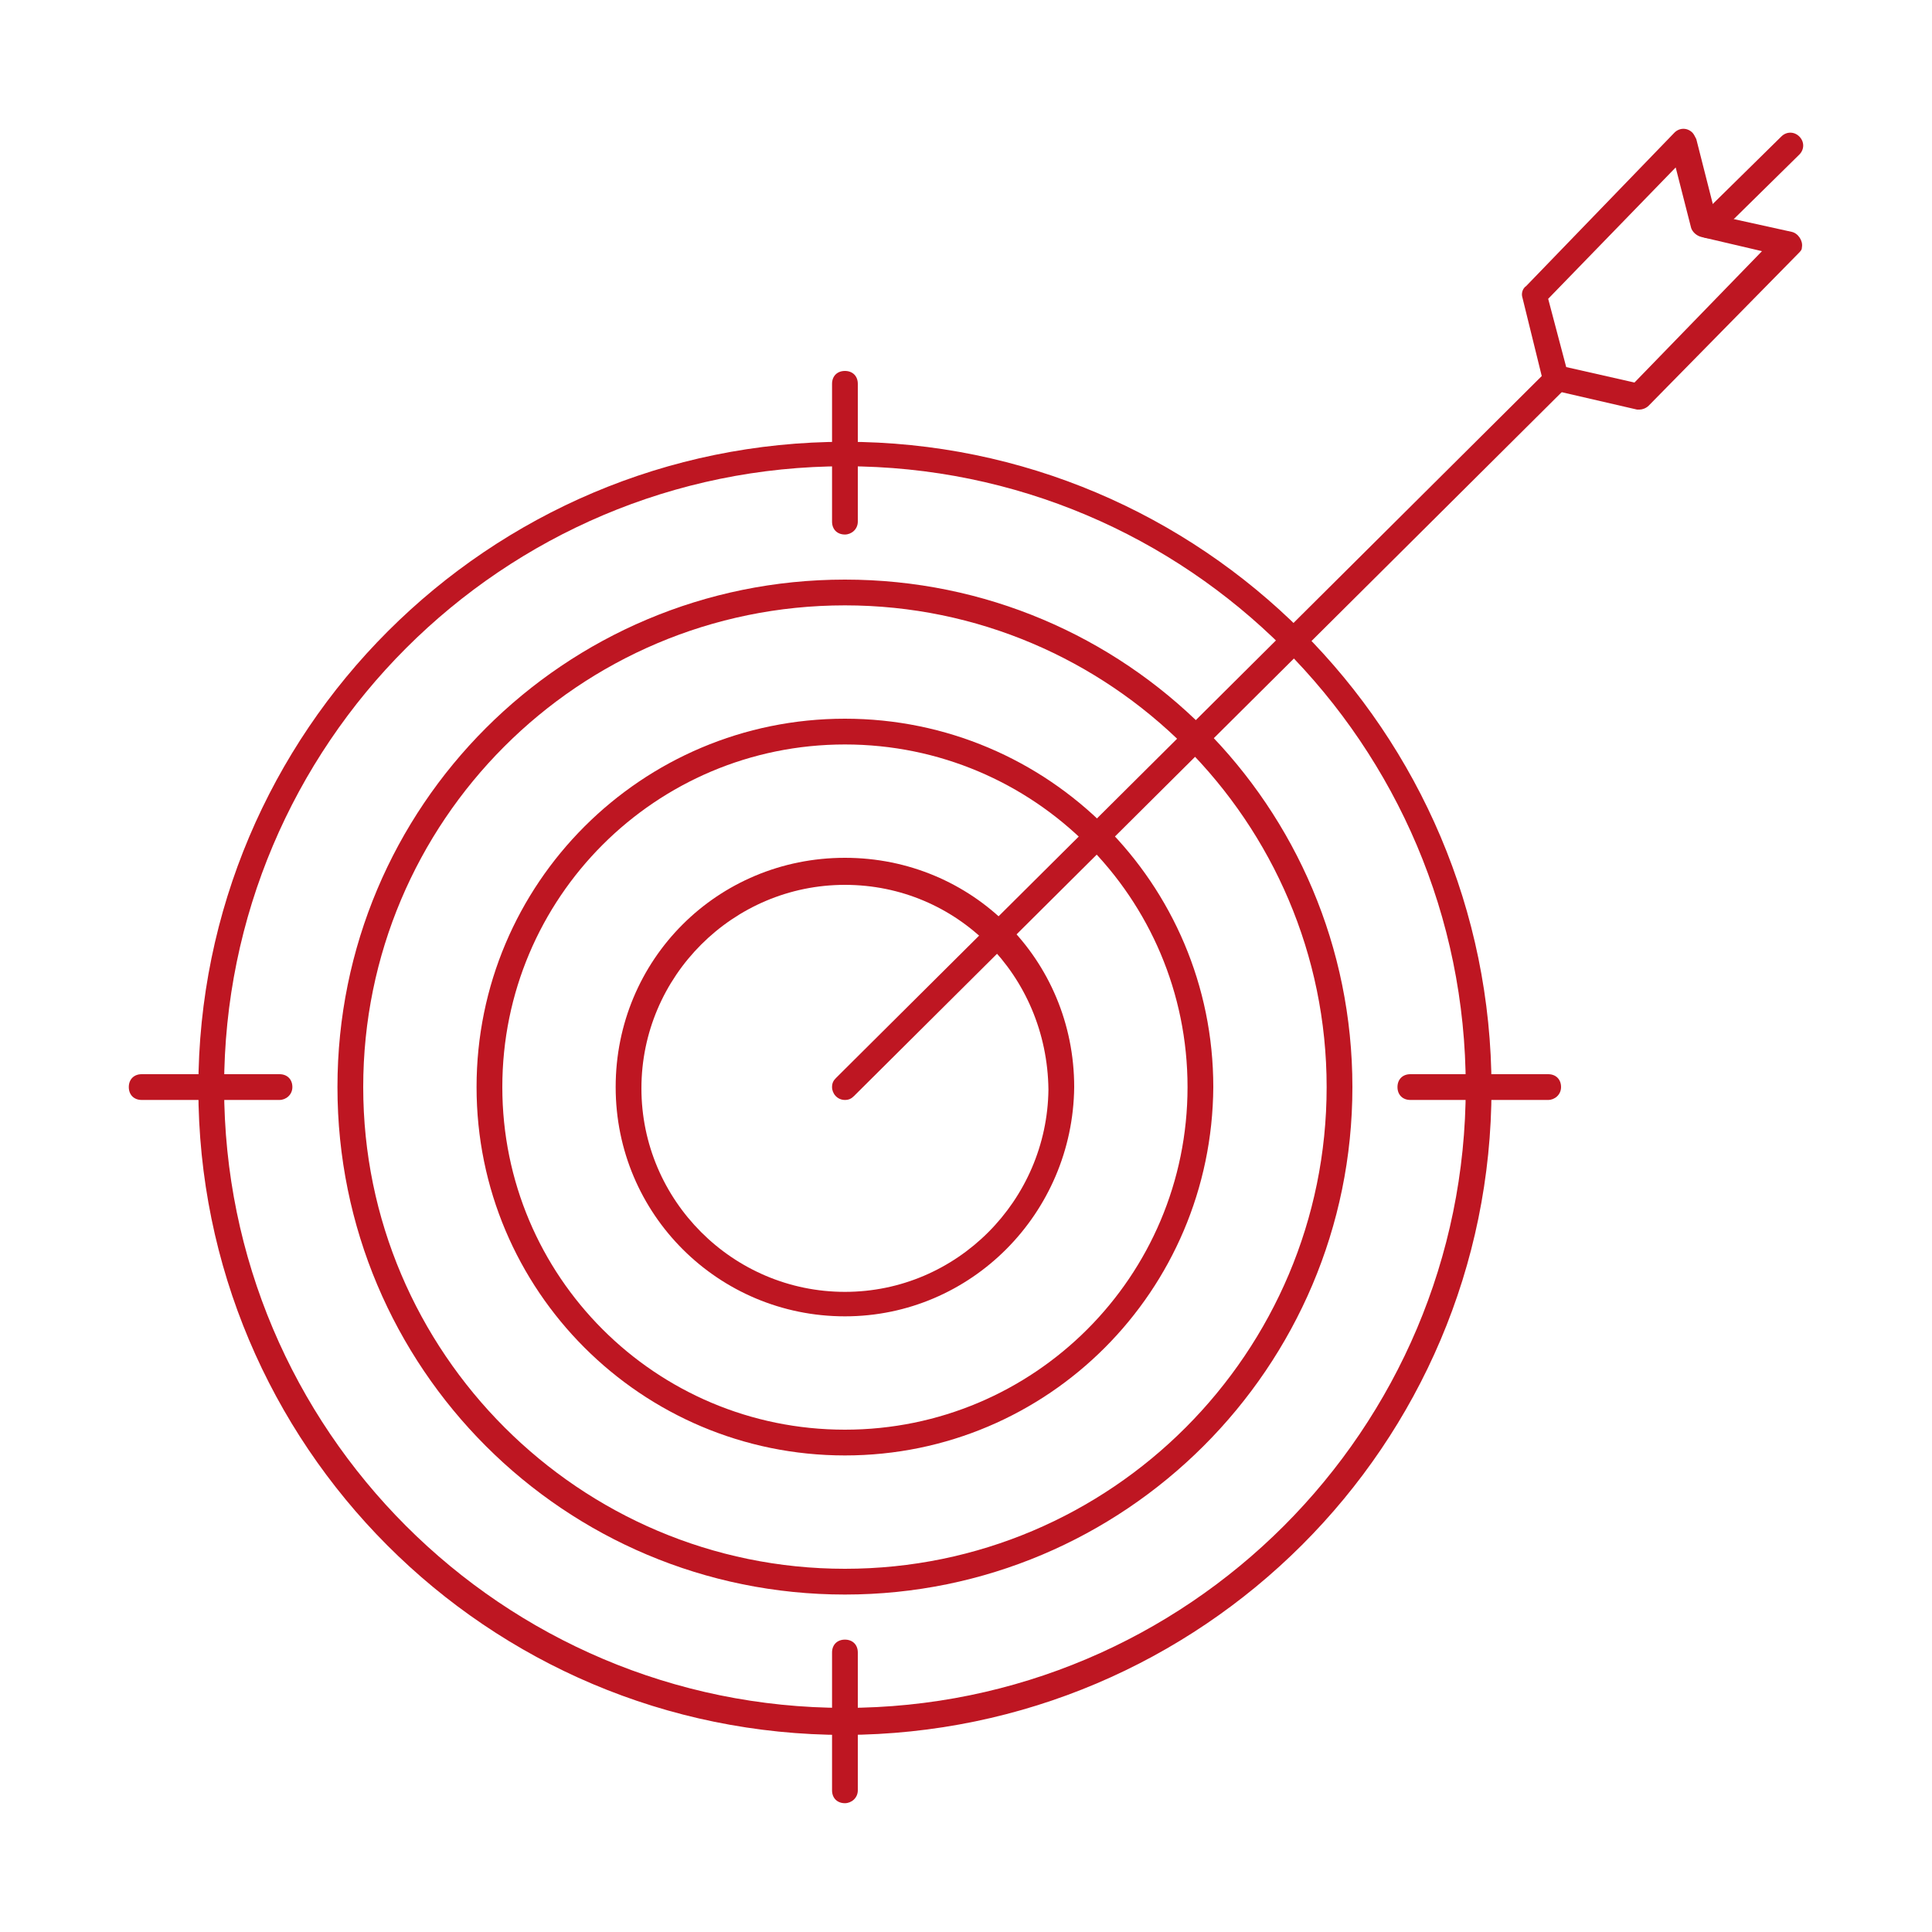
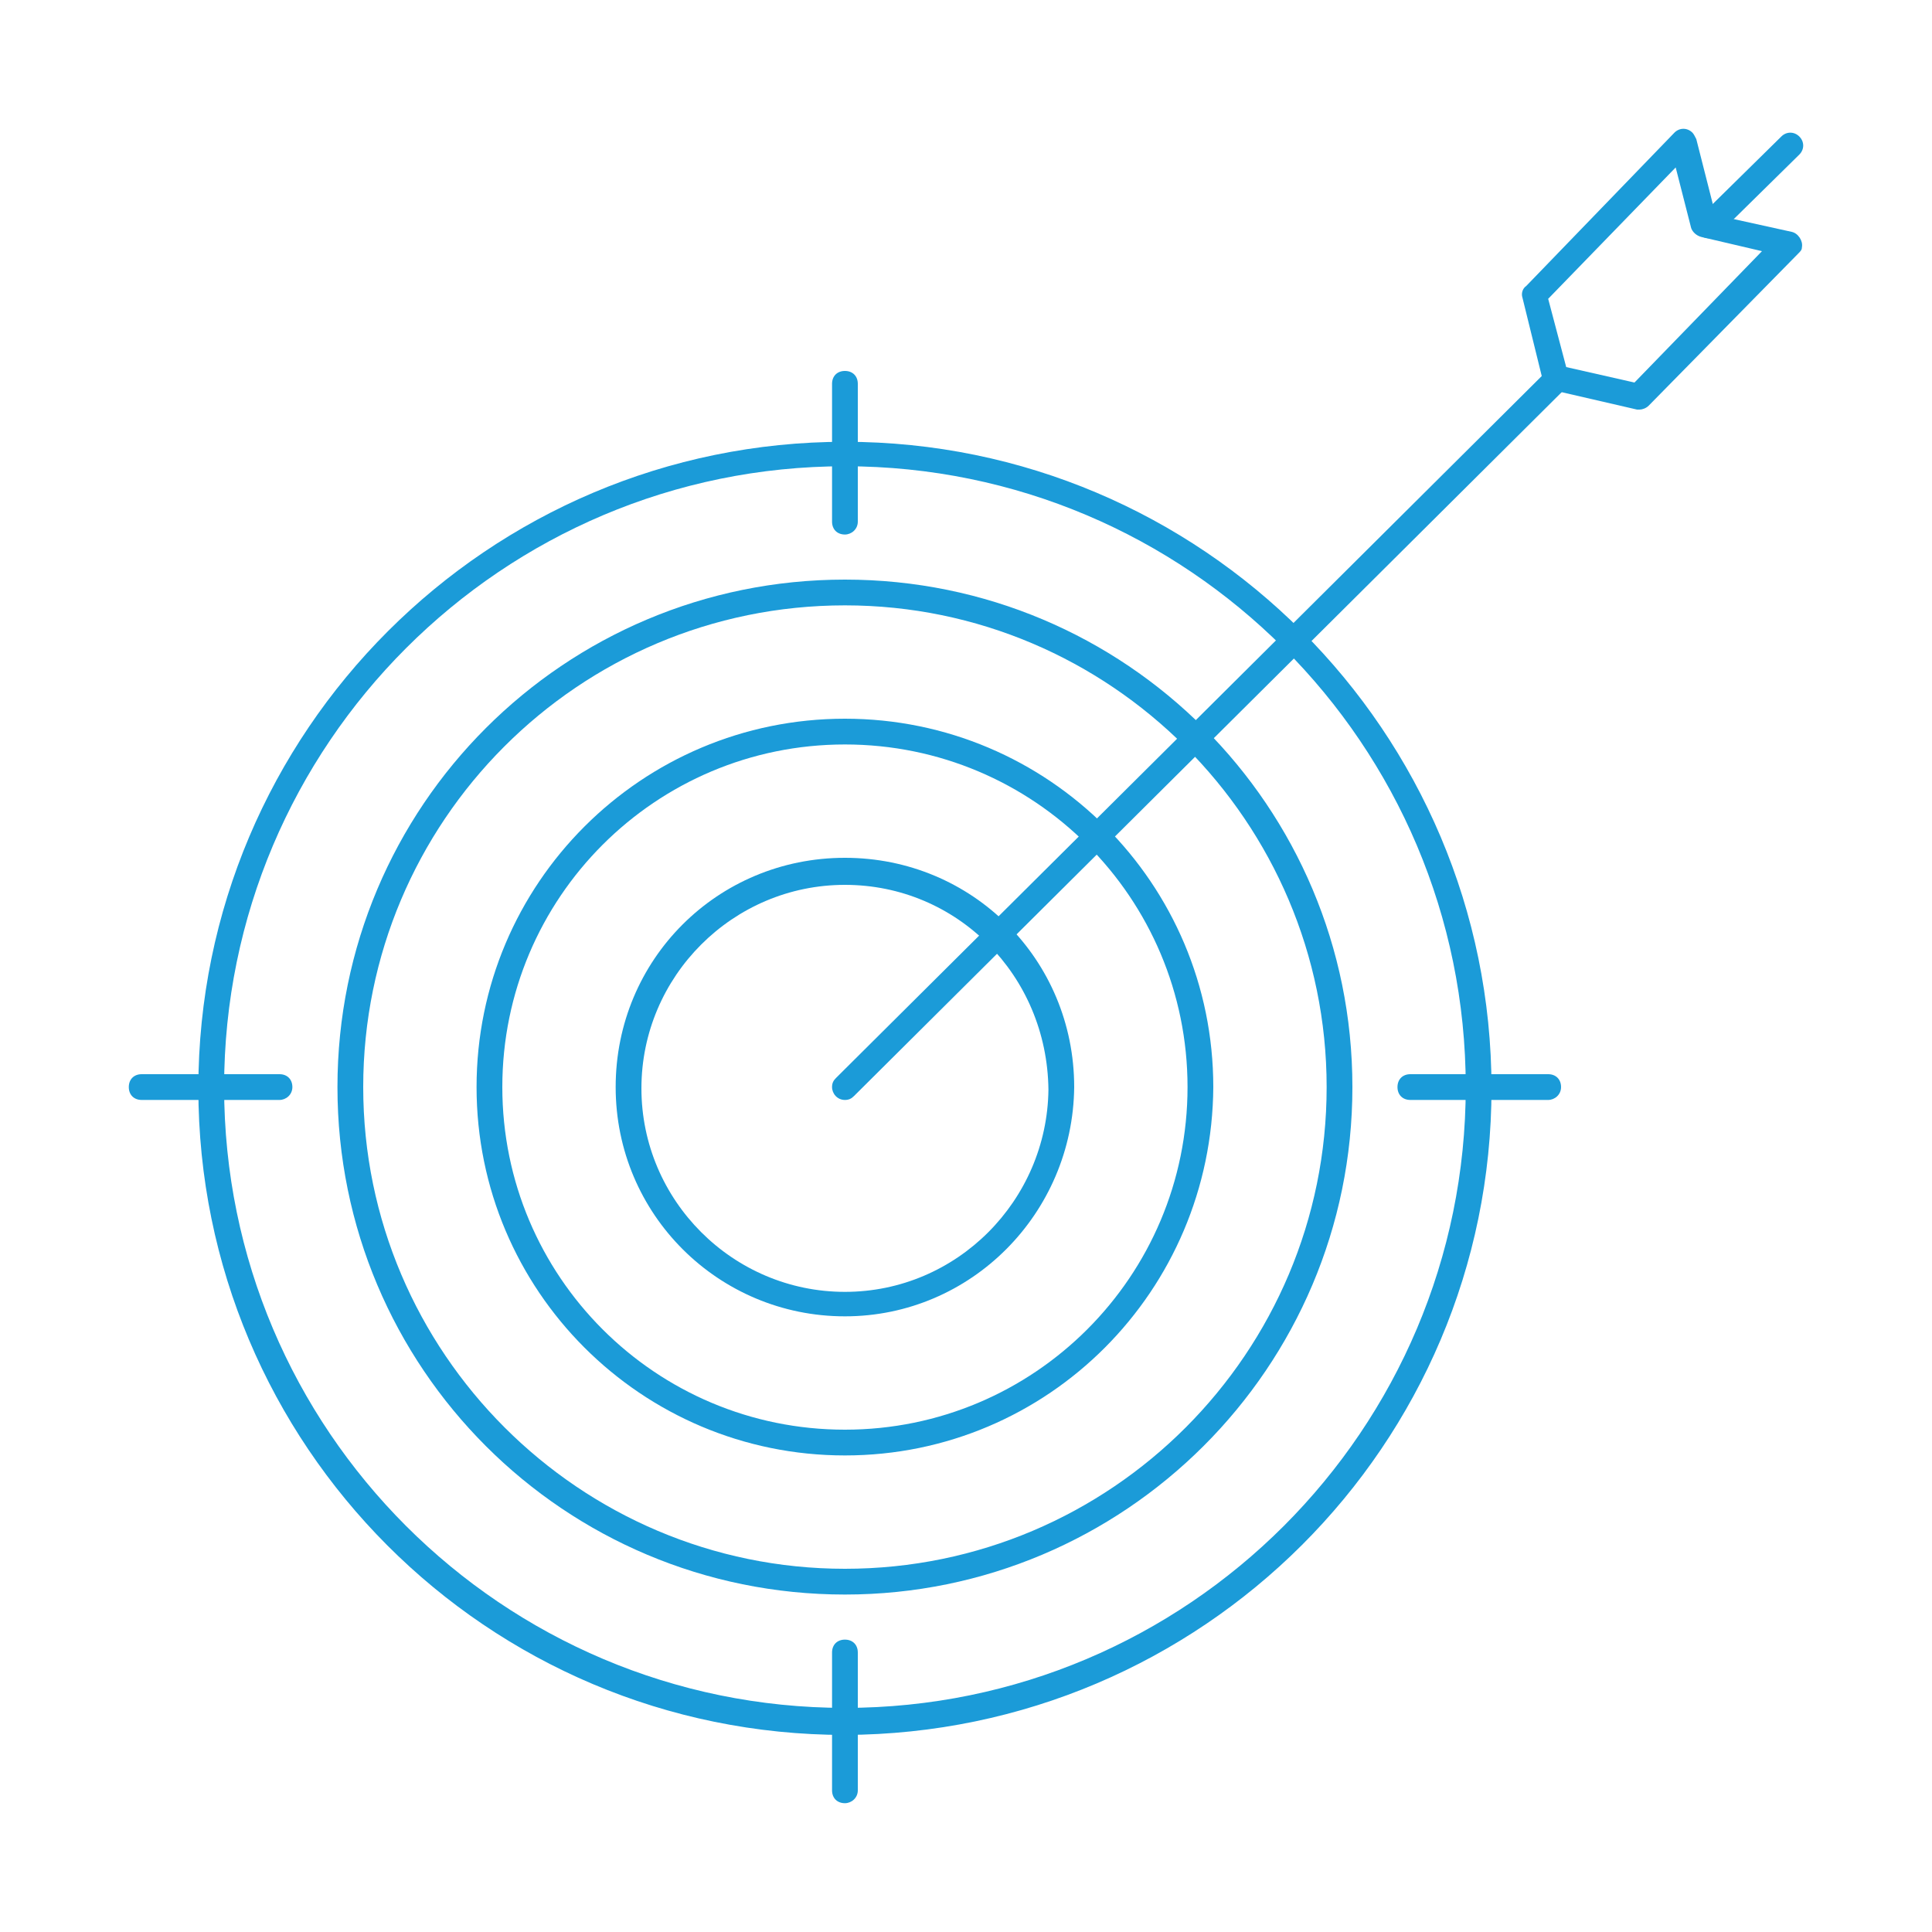
<svg xmlns="http://www.w3.org/2000/svg" version="1.1" id="Layer_1" x="0px" y="0px" viewBox="0 0 150 150" style="enable-background:new 0 0 150 150;" xml:space="preserve">
  <style type="text/css">
- 	.st0{fill:#BE1622;}
+ 	.st0{fill:#1B9BD8;}
</style>
-   <path class="st0" d="M65.6,134.7c-27.8,0-50.2-22.5-50.2-50.2s22.5-50.2,50.2-50.2s50.2,22.5,50.2,50.2l0,0  C115.8,112.2,93.3,134.6,65.6,134.7z M65.6,36.2c-26.6,0-48.2,21.6-48.2,48.2s21.6,48.2,48.2,48.2s48.2-21.6,48.2-48.2  C113.8,57.8,92.2,36.2,65.6,36.2z" />
-   <path class="st0" d="M65.6,123.8c-21.8,0-39.4-17.6-39.4-39.4S43.8,45,65.6,45S105,62.6,105,84.4c0,0,0,0,0,0  C105,106.2,87.3,123.8,65.6,123.8z M65.6,47c-20.7,0-37.4,16.8-37.4,37.4s16.8,37.4,37.4,37.4c20.7,0,37.4-16.8,37.4-37.4  C103,63.8,86.2,47,65.6,47L65.6,47z" />
-   <path class="st0" d="M65.6,113C49.8,113,37,100.2,37,84.4s12.8-28.6,28.6-28.6s28.6,12.8,28.6,28.6l0,0  C94.1,100.2,81.4,113,65.6,113z M65.6,57.8C50.9,57.8,39,69.7,39,84.4S50.9,111,65.6,111s26.6-11.9,26.6-26.6c0,0,0,0,0,0  C92.2,69.7,80.3,57.8,65.6,57.8L65.6,57.8z" />
-   <path class="st0" d="M65.6,102.2c-9.8,0-17.8-7.9-17.8-17.8s7.9-17.8,17.8-17.8s17.8,7.9,17.8,17.8c0,0,0,0,0,0  C83.3,94.2,75.4,102.2,65.6,102.2z M65.6,68.7c-8.7,0-15.8,7.1-15.8,15.8s7.1,15.8,15.8,15.8c8.7,0,15.7-7.1,15.8-15.7  C81.3,75.7,74.3,68.7,65.6,68.7z" />
+   <path class="st0" d="M65.6,134.7c-27.8,0-50.2-22.5-50.2-50.2s22.5-50.2,50.2-50.2s50.2,22.5,50.2,50.2l0,0  C115.8,112.2,93.3,134.6,65.6,134.7z M65.6,36.2c-26.6,0-48.2,21.6-48.2,48.2s21.6,48.2,48.2,48.2s48.2-21.6,48.2-48.2  S92.2,36.2,65.6,36.2z" />
+   <path class="st0" d="M65.6,123.8c-21.8,0-39.4-17.6-39.4-39.4S43.8,45,65.6,45S105,62.6,105,84.4l0,0  C105,106.2,87.3,123.8,65.6,123.8z M65.6,47c-20.7,0-37.4,16.8-37.4,37.4s16.8,37.4,37.4,37.4c20.7,0,37.4-16.8,37.4-37.4  S86.2,47,65.6,47L65.6,47z" />
+   <path class="st0" d="M65.6,113C49.8,113,37,100.2,37,84.4s12.8-28.6,28.6-28.6s28.6,12.8,28.6,28.6l0,0  C94.1,100.2,81.4,113,65.6,113z M65.6,57.8C50.9,57.8,39,69.7,39,84.4S50.9,111,65.6,111s26.6-11.9,26.6-26.6l0,0  C92.2,69.7,80.3,57.8,65.6,57.8L65.6,57.8z" />
+   <path class="st0" d="M65.6,102.2c-9.8,0-17.8-7.9-17.8-17.8s7.9-17.8,17.8-17.8s17.8,7.9,17.8,17.8l0,0  C83.3,94.2,75.4,102.2,65.6,102.2z M65.6,68.7c-8.7,0-15.8,7.1-15.8,15.8s7.1,15.8,15.8,15.8s15.7-7.1,15.8-15.7  C81.3,75.7,74.3,68.7,65.6,68.7z" />
  <path class="st0" d="M65.6,41.5c-0.6,0-1-0.4-1-1V29.8c0-0.6,0.4-1,1-1s1,0.4,1,1v10.7C66.6,41.1,66.1,41.5,65.6,41.5z" />
  <path class="st0" d="M65.6,140c-0.6,0-1-0.4-1-1v-10.7c0-0.6,0.4-1,1-1s1,0.4,1,1V139C66.6,139.6,66.1,140,65.6,140z" />
  <path class="st0" d="M120.2,85.4h-10.7c-0.6,0-1-0.4-1-1s0.4-1,1-1h10.7c0.6,0,1,0.4,1,1S120.7,85.4,120.2,85.4z" />
  <path class="st0" d="M21.7,85.4H11c-0.6,0-1-0.4-1-1s0.4-1,1-1h10.7c0.6,0,1,0.4,1,1S22.2,85.4,21.7,85.4z" />
-   <path class="st0" d="M132.7,18.5c-0.6,0-1-0.4-1-1c0-0.3,0.1-0.5,0.3-0.7l6.3-6.2c0.4-0.4,1-0.4,1.4,0c0.4,0.4,0.4,1,0,1.4l0,0  l-6.3,6.2C133.3,18.4,133,18.5,132.7,18.5z" />
-   <path class="st0" d="M65.6,85.4c-0.6,0-1-0.5-1-1c0-0.3,0.1-0.5,0.3-0.7l55.3-55c0.4-0.4,1-0.4,1.4,0c0.4,0.4,0.4,1,0,1.4l-55.3,55  C66.1,85.3,65.9,85.4,65.6,85.4z" />
+   <path class="st0" d="M132.7,18.5c-0.6,0-1-0.4-1-1c0-0.3,0.1-0.5,0.3-0.7l6.3-6.2c0.4-0.4,1-0.4,1.4,0s0.4,1,0,1.4l0,0l-6.3,6.2  C133.3,18.4,133,18.5,132.7,18.5z" />
+   <path class="st0" d="M65.6,85.4c-0.6,0-1-0.5-1-1c0-0.3,0.1-0.5,0.3-0.7l55.3-55c0.4-0.4,1-0.4,1.4,0s0.4,1,0,1.4l-55.3,55  C66.1,85.3,65.9,85.4,65.6,85.4z" />
  <path class="st0" d="M127.3,31.8c-0.1,0-0.1,0-0.2,0l-6.5-1.5c-0.4-0.1-0.7-0.4-0.8-0.7l-1.6-6.5c-0.1-0.3,0-0.7,0.3-0.9L130,10.3  c0.4-0.4,1-0.4,1.4,0c0.1,0.1,0.2,0.3,0.3,0.5l1.5,5.9l5.9,1.3c0.5,0.1,0.9,0.7,0.8,1.2c0,0.2-0.1,0.3-0.3,0.5L128,31.5  C127.8,31.7,127.5,31.8,127.3,31.8z M121.6,28.5l5.3,1.2l9.9-10.2l-4.7-1.1c-0.4-0.1-0.7-0.4-0.8-0.7l-1.2-4.7l-9.9,10.2L121.6,28.5  z" />
</svg>
